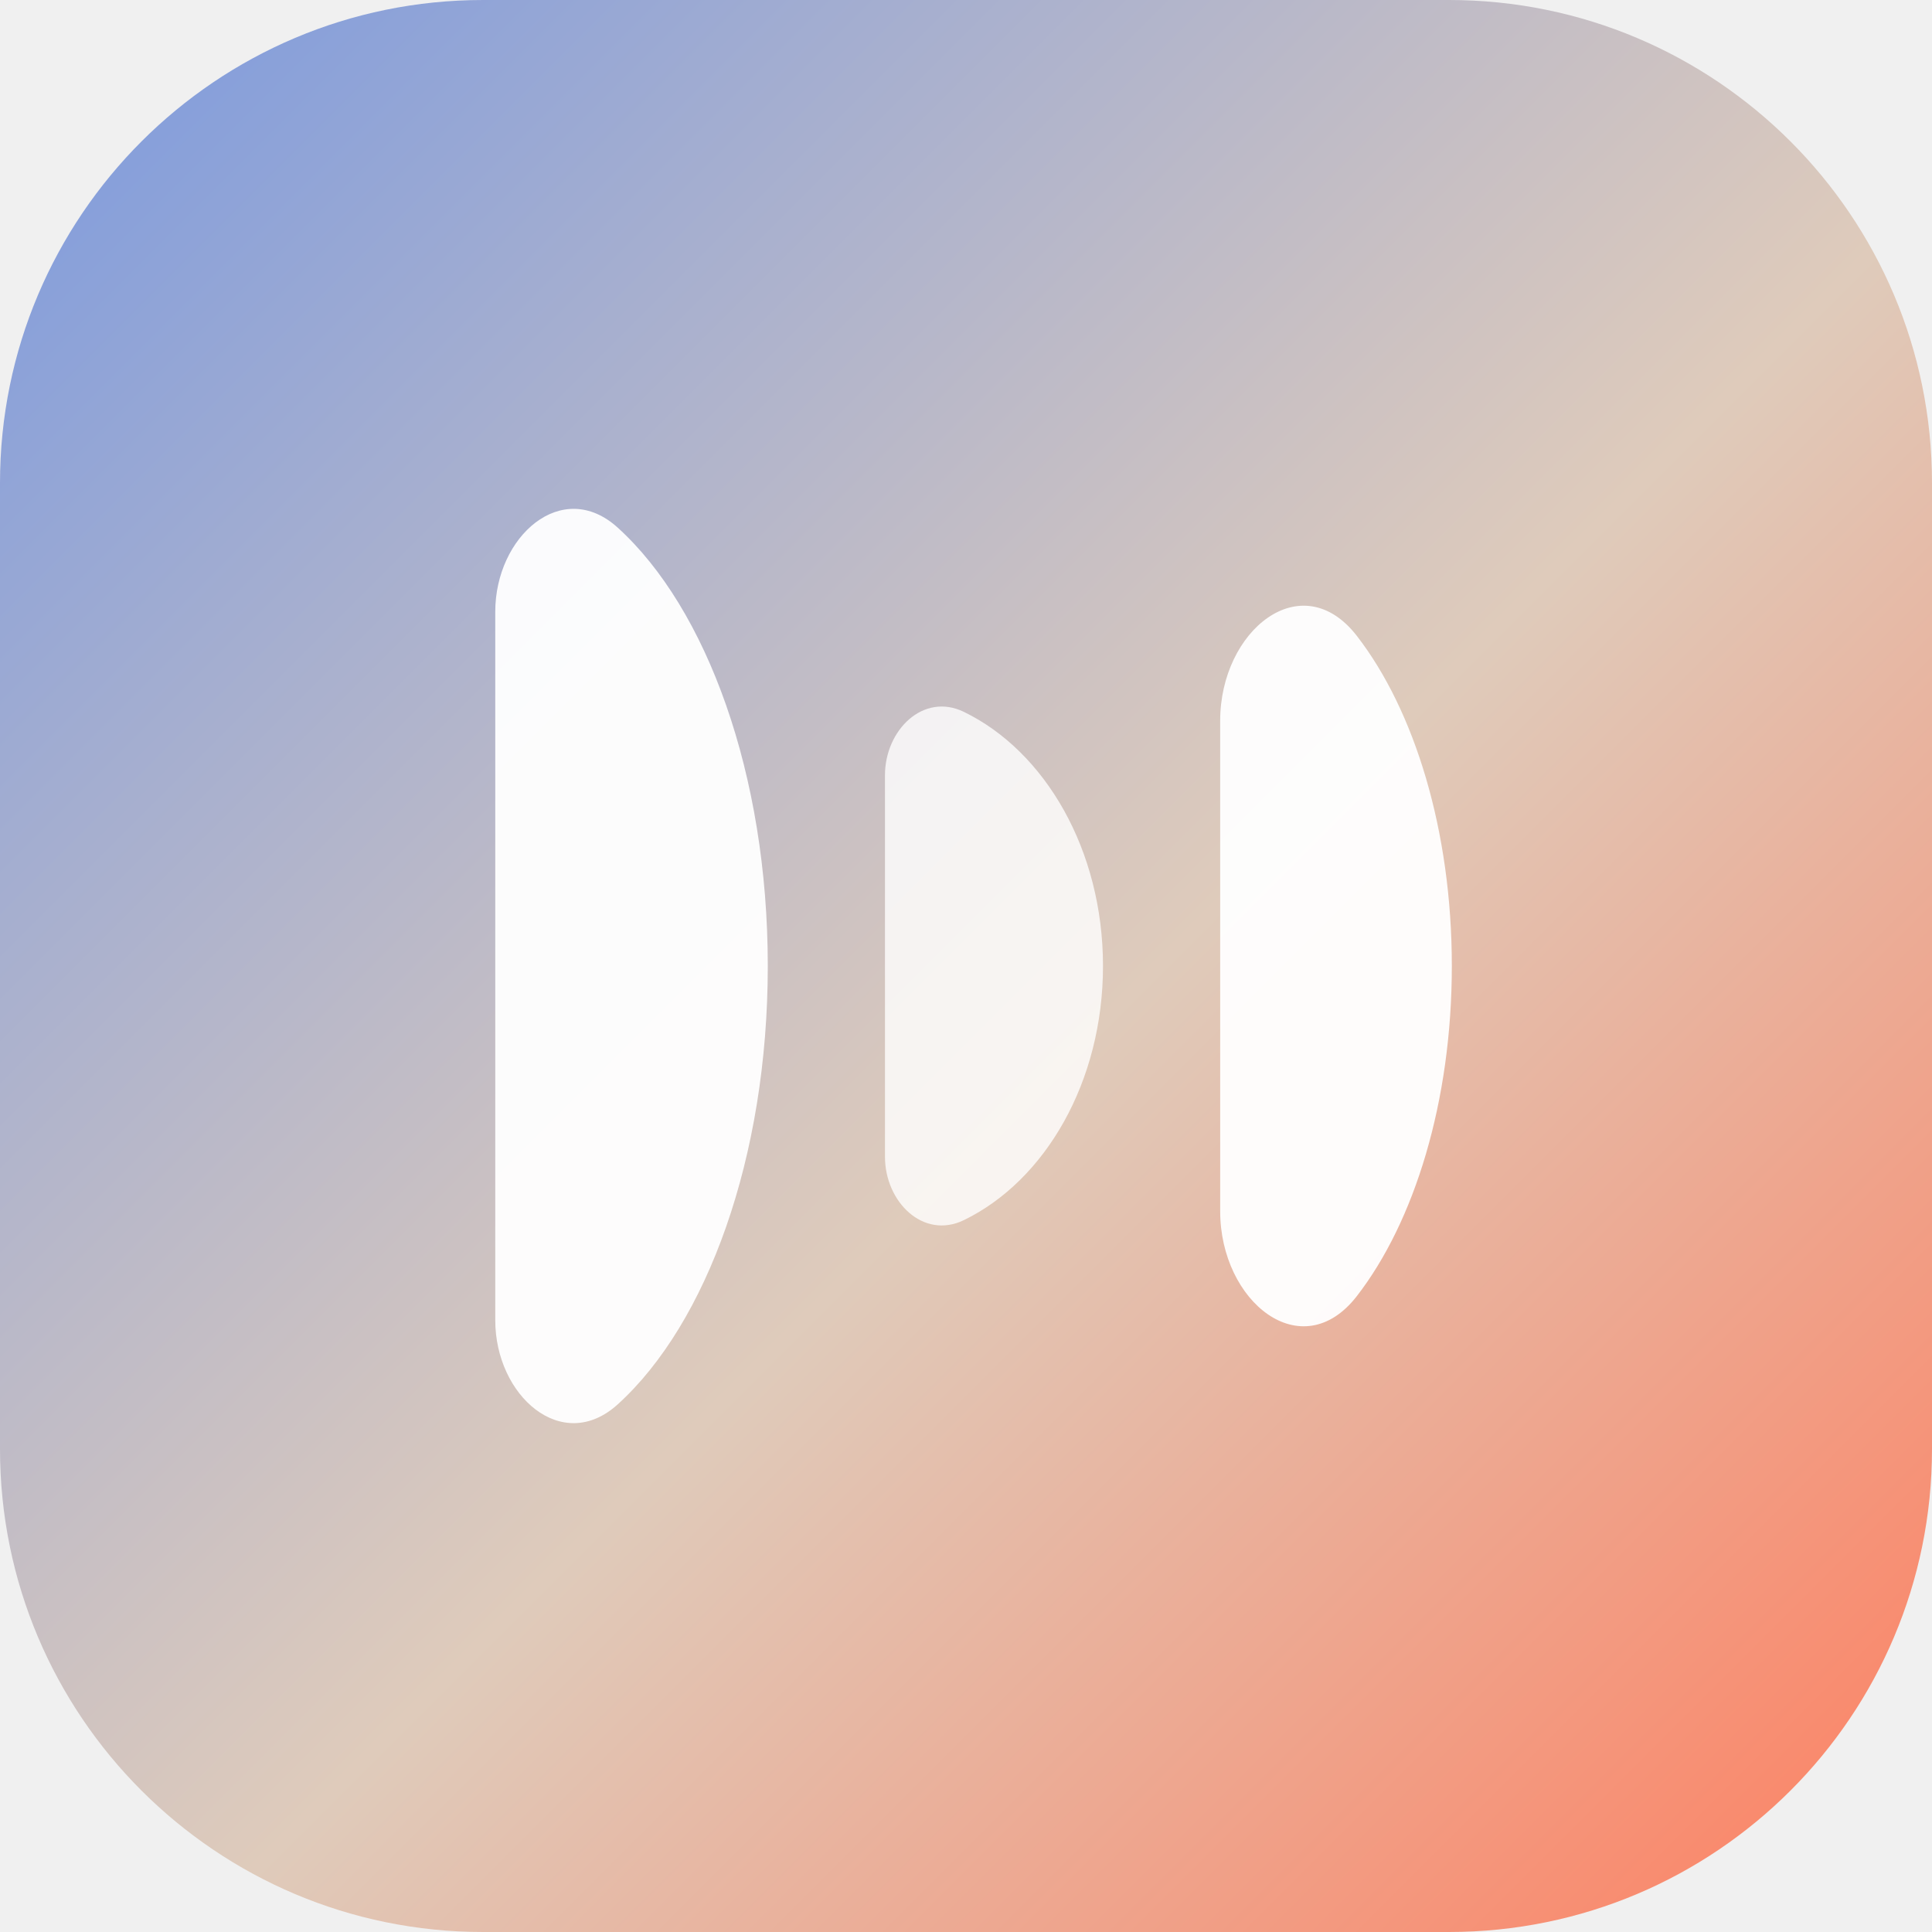
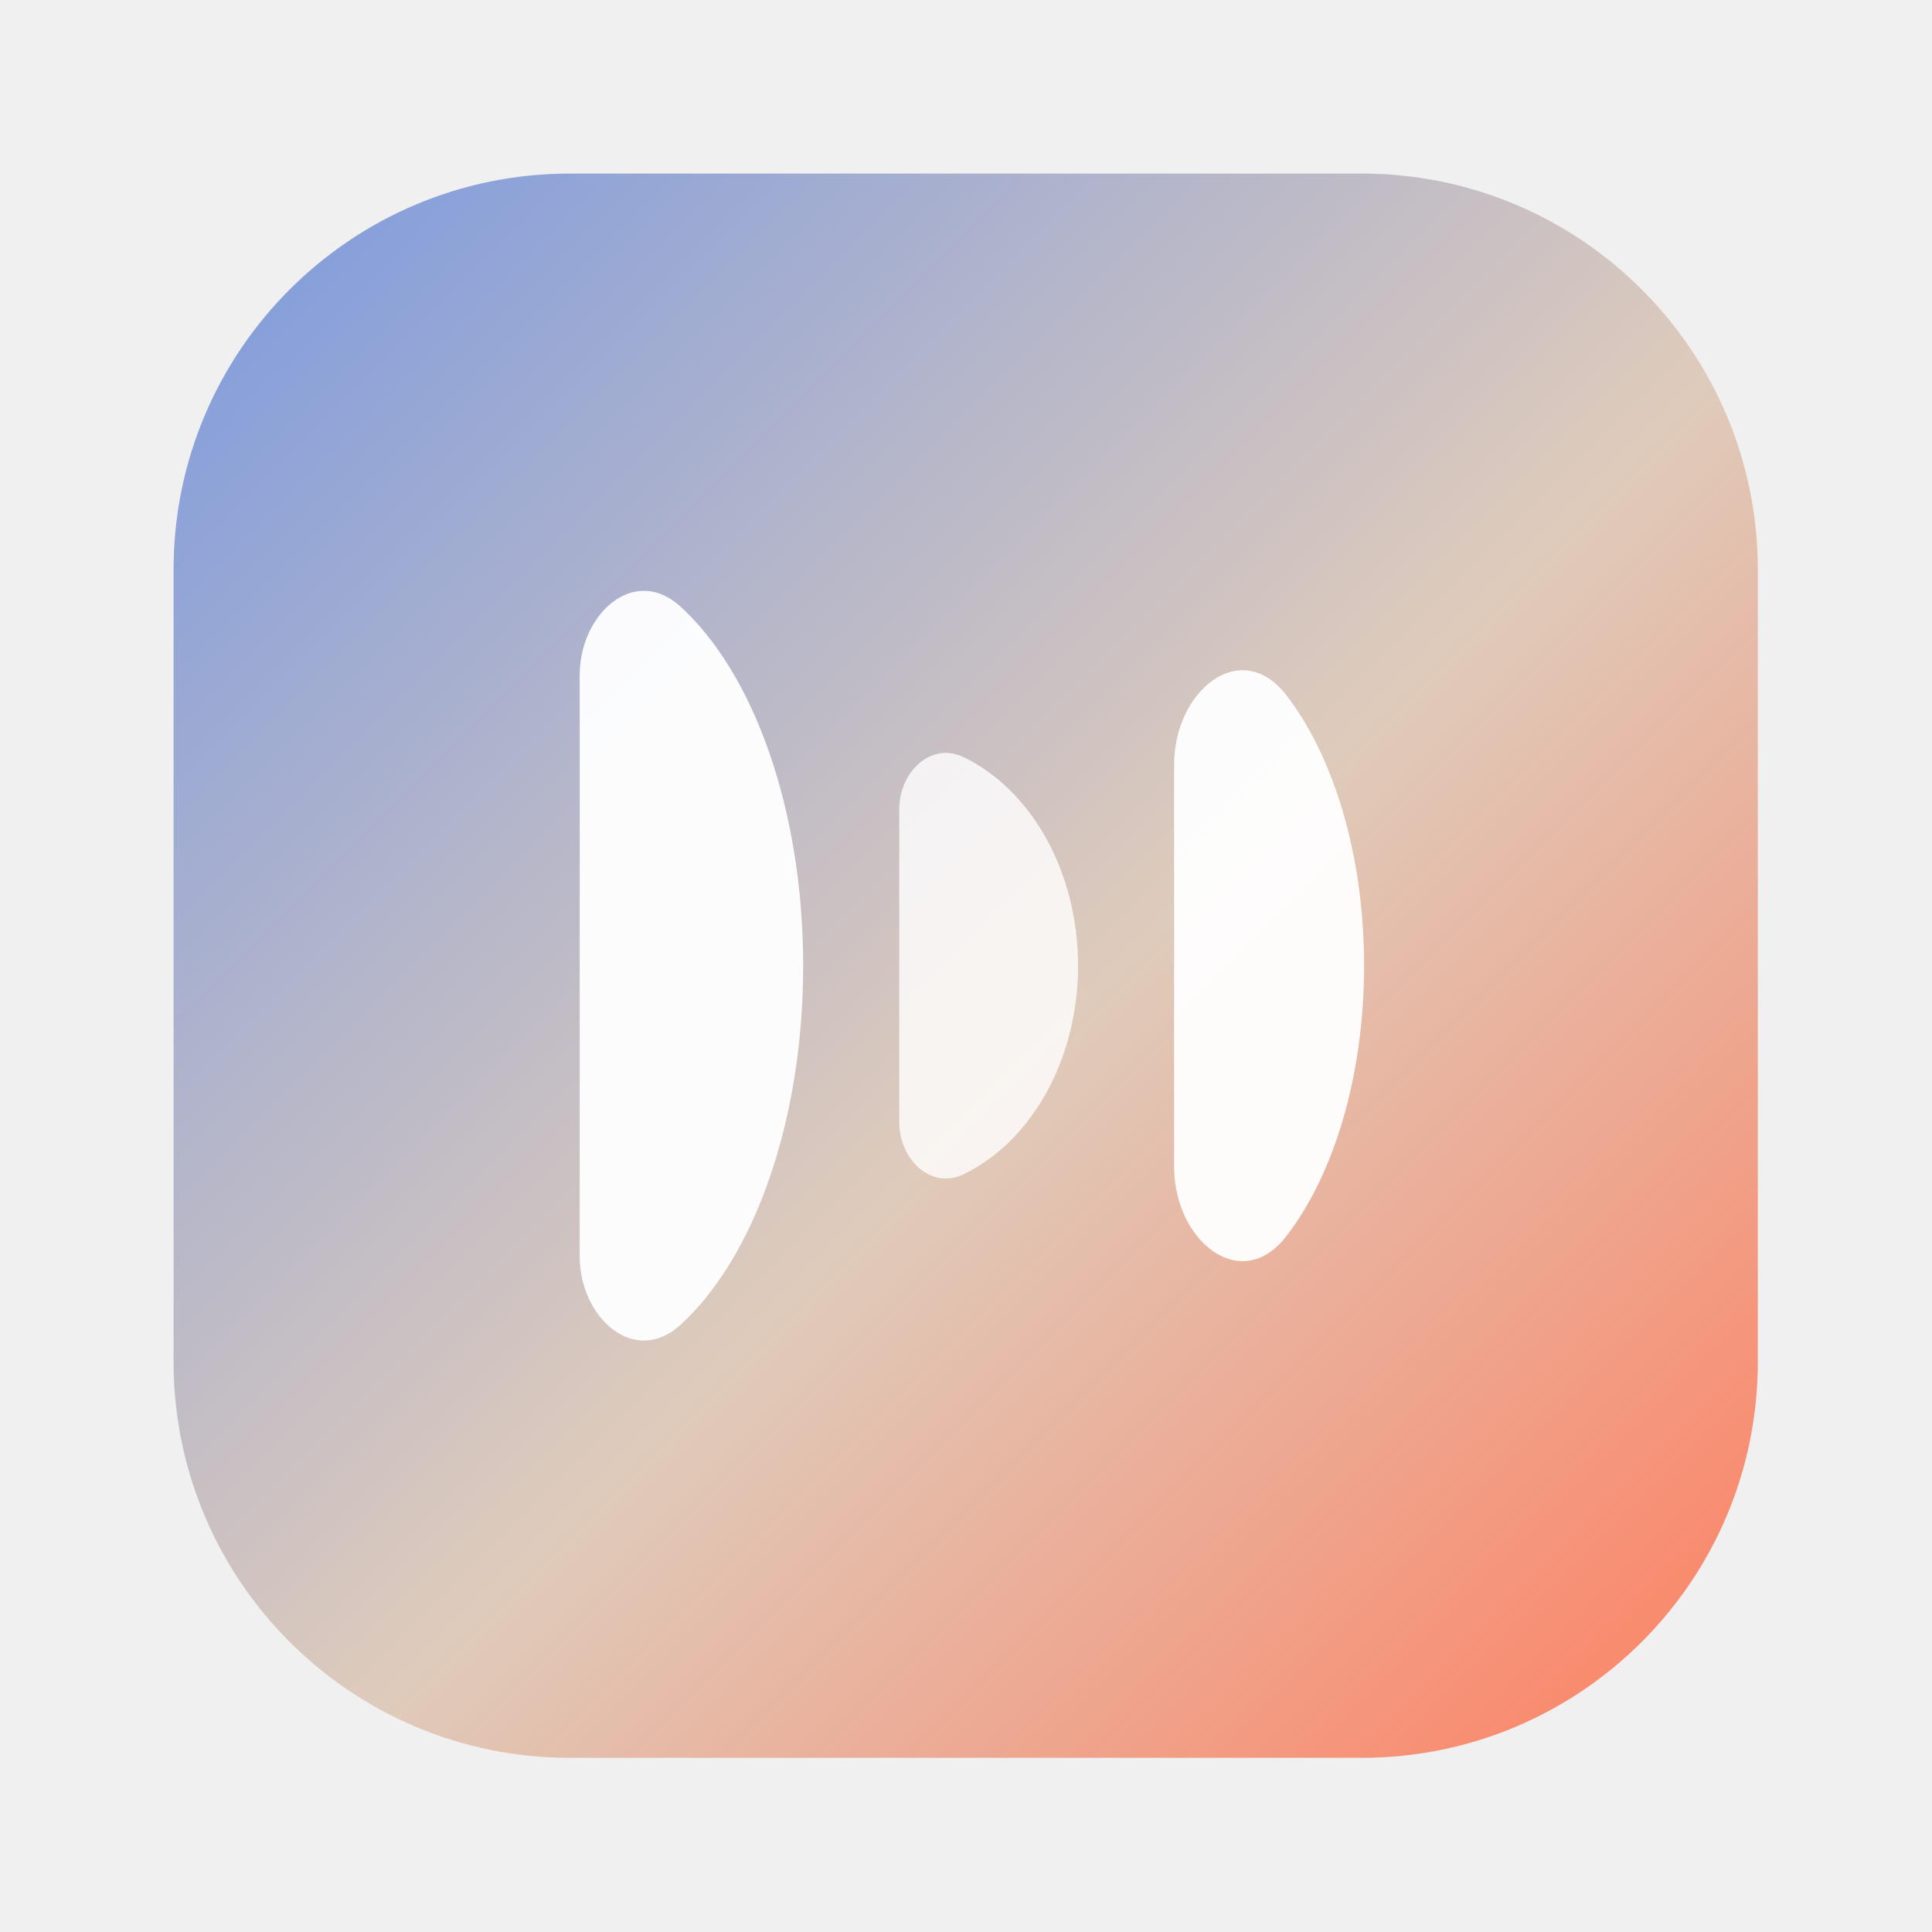
<svg xmlns="http://www.w3.org/2000/svg" viewBox="0 0 512 512" width="512" height="512" fill="none">
  <defs>
    <linearGradient id="icon-gradient" x1="0" x2="512" y1="0" y2="512" gradientUnits="userSpaceOnUse">
      <stop stop-color="rgb(122,153,223)" offset="0" />
      <stop stop-color="rgb(223,203,187)" offset="0.55" />
      <stop stop-color="rgb(254,126,95)" offset="1" />
    </linearGradient>
  </defs>
-   <rect width="512" height="512" rx="128" fill="url(#icon-gradient)" />
-   <g fill="white" fill-rule="evenodd">
-     <path d="M163.704 372.167C187.292 350.773 203.472 306.788 203.472 256C203.472 205.212 187.292 161.227 163.704 139.833C148.932 126.435 131.25 142.167 131.25 162.111V349.889C131.25 369.832 148.932 385.565 163.704 372.167Z" opacity=".95" />
-     <path d="M359.594 343.46C374.845 323.75 384.75 291.916 384.75 256C384.75 220.084 374.845 188.25 359.594 168.539C344.948 149.612 323.361 167.067 323.361 191V321C323.361 344.932 344.948 362.388 359.594 343.46Z" opacity=".95" />
-     <path d="M255.447 323.343C277.016 312.866 292.305 286.665 292.305 256C292.305 225.335 277.016 199.134 255.447 188.657C244.683 183.429 234.527 193.478 234.527 205.444V306.556C234.527 318.522 244.683 328.571 255.447 323.343Z" opacity=".8" />
+   <g transform="translate(46 46) scale(.82)">
+     <rect width="512" height="512" rx="128" fill="url(#icon-gradient)" />
+     <g fill="white" fill-rule="evenodd">
+       <path d="M163.704 372.167C187.292 350.773 203.472 306.788 203.472 256C203.472 205.212 187.292 161.227 163.704 139.833C148.932 126.435 131.25 142.167 131.25 162.111V349.889C131.25 369.832 148.932 385.565 163.704 372.167Z" opacity=".95" />
+       <path d="M359.594 343.46C374.845 323.75 384.75 291.916 384.75 256C384.75 220.084 374.845 188.25 359.594 168.539C344.948 149.612 323.361 167.067 323.361 191V321C323.361 344.932 344.948 362.388 359.594 343.46Z" opacity=".95" />
+       <path d="M255.447 323.343C277.016 312.866 292.305 286.665 292.305 256C292.305 225.335 277.016 199.134 255.447 188.657C244.683 183.429 234.527 193.478 234.527 205.444V306.556C234.527 318.522 244.683 328.571 255.447 323.343Z" opacity=".8" />
+     </g>
  </g>
</svg>
